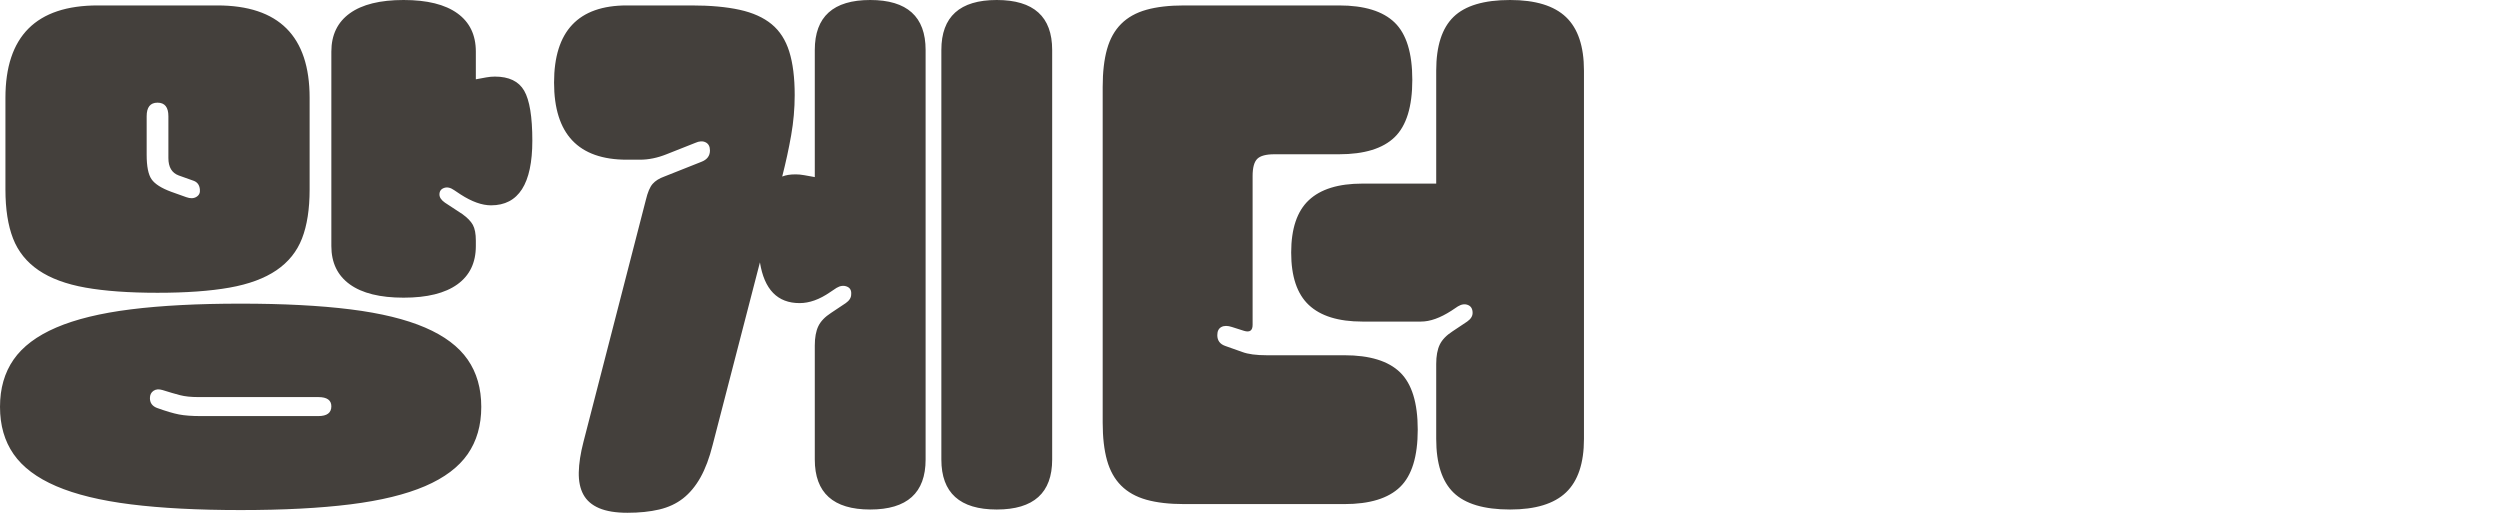
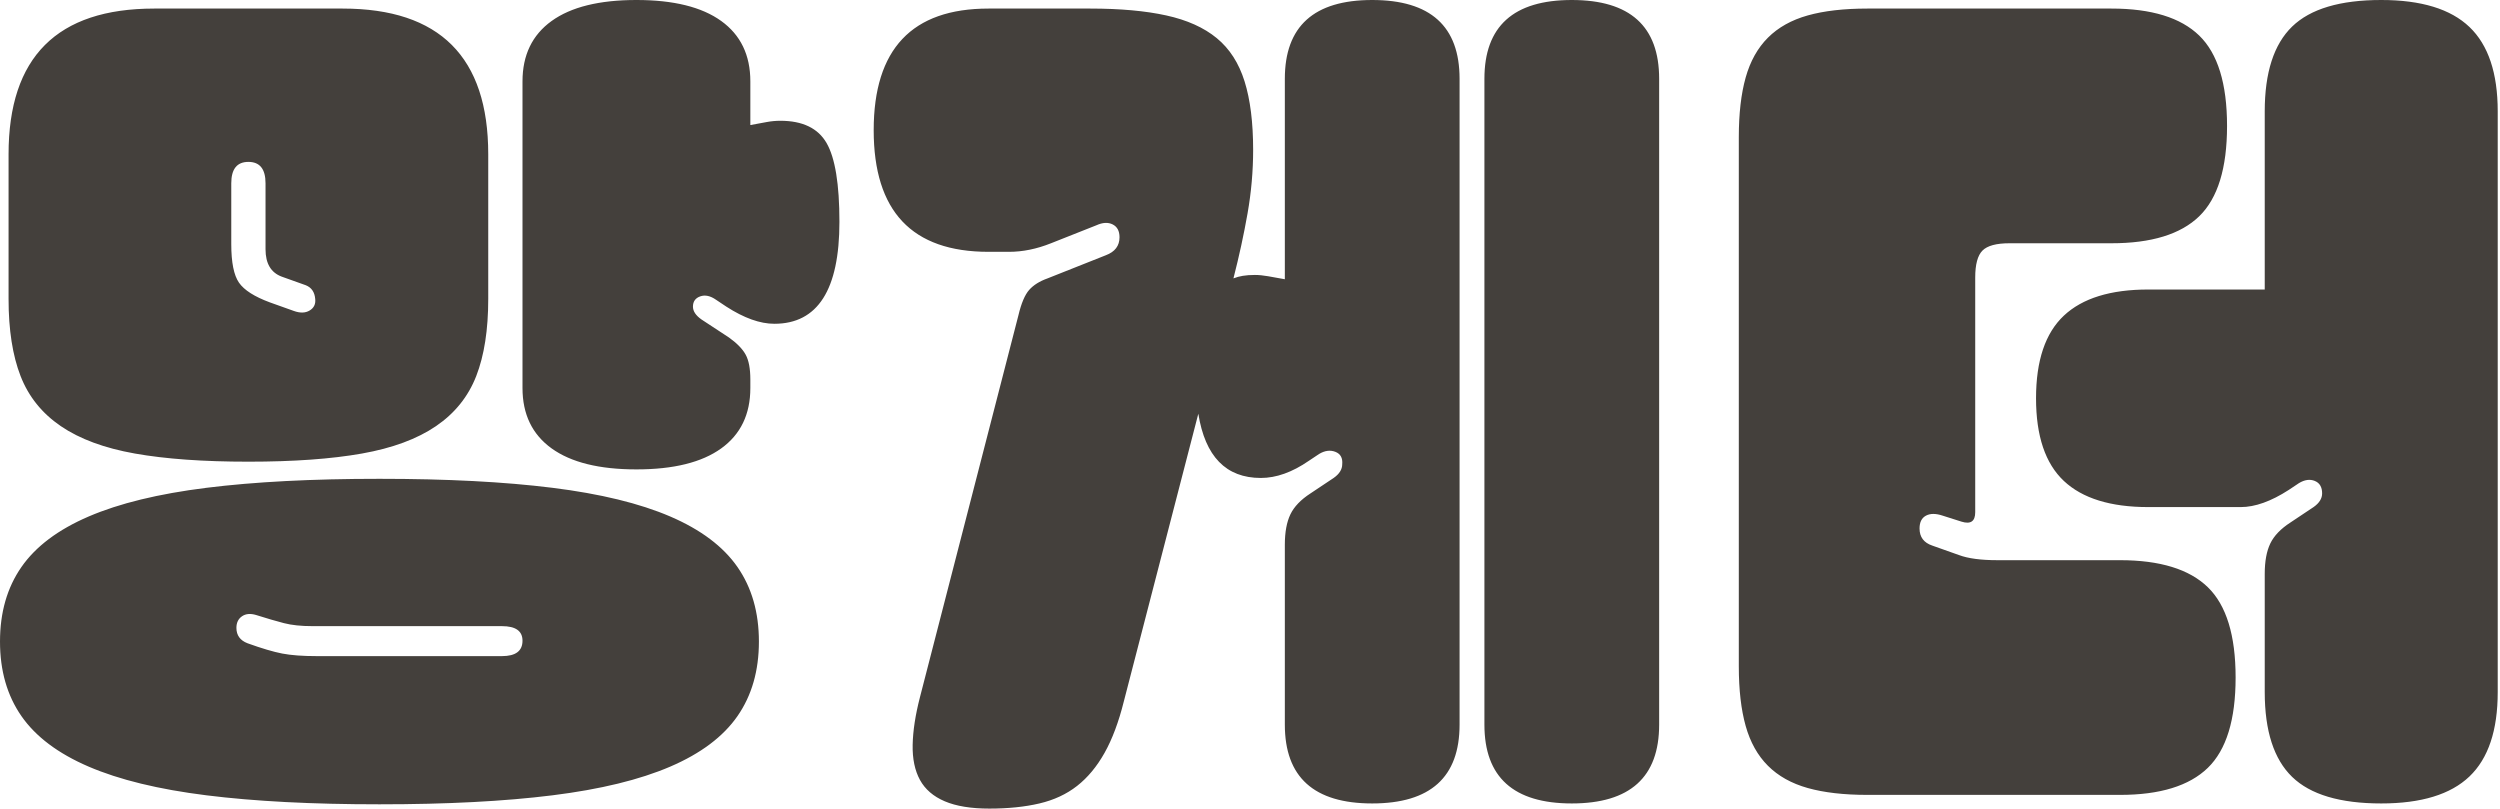
- <svg xmlns="http://www.w3.org/2000/svg" xml:space="preserve" style="fill-rule:evenodd;clip-rule:evenodd;stroke-linejoin:round;stroke-miterlimit:2" viewBox="0 0 1487 305">
+ <svg xmlns="http://www.w3.org/2000/svg" xml:space="preserve" style="fill-rule:evenodd;clip-rule:evenodd;stroke-linejoin:round;stroke-miterlimit:2" viewBox="0 0 943 305">
  <path d="M0 241.997c0-10.985 2.692-20.355 8.077-28.109 5.385-7.755 13.839-14.109 25.363-19.063 11.524-4.954 26.332-8.562 44.425-10.823 18.094-2.262 39.849-3.393 65.265-3.393 25.417 0 47.172 1.131 65.265 3.393 18.093 2.261 32.902 5.869 44.425 10.823 11.524 4.954 19.978 11.308 25.363 19.063 5.385 7.754 8.078 17.124 8.078 28.109 0 10.985-2.693 20.355-8.078 28.109-5.385 7.754-13.839 14.108-25.363 19.062-11.523 4.955-26.332 8.562-44.425 10.824-18.093 2.262-39.848 3.393-65.265 3.393-25.416 0-47.171-1.131-65.265-3.393-18.093-2.262-32.901-5.869-44.425-10.824-11.524-4.954-19.978-11.308-25.363-19.062C2.692 262.352 0 252.982 0 241.997Zm189.333 5.492c5.169 0 7.754-1.938 7.754-5.815 0-3.662-2.585-5.493-7.754-5.493h-71.404c-4.308 0-7.916-.377-10.824-1.131-2.907-.754-6.408-1.777-10.5-3.069-2.154-.646-3.931-.485-5.331.485-1.4.969-2.1 2.423-2.1 4.361 0 2.8 1.4 4.739 4.2 5.816 5.385 1.939 9.747 3.231 13.085 3.877 3.339.646 7.701.969 13.085.969h69.789ZM3.231 58.157c0-36.617 18.309-54.926 54.926-54.926h71.08c36.618 0 54.926 18.309 54.926 54.926v54.603c0 11.631-1.508 21.324-4.523 29.078-3.016 7.754-8.077 14.054-15.186 18.901-7.108 4.846-16.423 8.293-27.947 10.339-11.524 2.046-25.794 3.069-42.81 3.069-17.016 0-31.286-1.023-42.81-3.069-11.523-2.046-20.839-5.493-27.947-10.339-7.108-4.847-12.17-11.147-15.186-18.901-3.015-7.754-4.523-17.447-4.523-29.078V58.157Zm96.928 10.985c0-5.385-2.154-8.077-6.462-8.077s-6.462 2.692-6.462 8.077v22.94c0 6.892.969 11.739 2.908 14.539 1.939 2.8 5.816 5.277 11.631 7.431l9.047 3.231c2.369.861 4.362.808 5.977-.162 1.616-.969 2.316-2.423 2.1-4.361-.215-2.585-1.4-4.308-3.554-5.17l-9.046-3.231c-4.093-1.508-6.139-4.954-6.139-10.339V69.142Zm169.947 43.941c-2.154-1.508-4.146-1.939-5.977-1.293-1.831.646-2.747 1.939-2.747 3.877 0 1.724 1.077 3.339 3.231 4.847l10.339 6.785c3.016 2.154 5.116 4.308 6.301 6.462 1.184 2.154 1.777 5.277 1.777 9.369v3.231c0 9.908-3.662 17.501-10.986 22.778-7.323 5.277-17.985 7.916-31.986 7.916-14 0-24.663-2.639-31.986-7.916-7.323-5.277-10.985-12.87-10.985-22.778V30.694c0-9.908 3.662-17.501 10.985-22.778C215.395 2.639 226.058 0 240.058 0c14.001 0 24.663 2.639 31.986 7.916 7.324 5.277 10.986 12.87 10.986 22.778v16.478c2.369-.431 4.415-.808 6.138-1.131a28.017 28.017 0 0 1 5.17-.485c8.4 0 14.216 2.8 17.447 8.401 3.231 5.6 4.846 15.508 4.846 29.724 0 25.632-8.185 38.448-24.555 38.448-5.385 0-11.416-2.154-18.093-6.462l-3.877-2.584Zm202.579-56.542c0 7.97-.7 15.94-2.1 23.909-1.4 7.97-3.177 16.155-5.331 24.555a17.168 17.168 0 0 1 3.554-.969c1.293-.215 2.8-.323 4.524-.323 1.507 0 3.177.161 5.008.485 1.83.323 3.93.7 6.3 1.13V29.725C484.64 9.908 495.625 0 517.595 0c21.971 0 32.956 9.908 32.956 29.725v243.612c0 19.816-10.985 29.724-32.956 29.724-21.97 0-32.955-9.908-32.955-29.724v-67.85c0-4.738.7-8.562 2.1-11.47 1.4-2.907 3.931-5.546 7.593-7.915l8.723-5.816c2.154-1.508 3.231-3.231 3.231-5.169.215-2.37-.646-3.931-2.585-4.685-1.938-.754-3.984-.485-6.138.807l-3.878 2.585c-6.246 4.308-12.277 6.462-18.093 6.462-13.139 0-21.001-8.077-23.586-24.232l-28.109 108.559c-1.938 7.755-4.361 14.216-7.269 19.386-2.908 5.169-6.354 9.316-10.339 12.439-3.985 3.123-8.724 5.331-14.216 6.623-5.493 1.293-11.793 1.939-18.901 1.939-6.893 0-12.493-.915-16.801-2.746-4.308-1.831-7.431-4.524-9.37-8.078-1.938-3.554-2.854-7.969-2.746-13.246.108-5.278 1.023-11.255 2.746-17.932l37.156-144.1c1.077-4.523 2.423-7.7 4.039-9.531 1.615-1.831 3.93-3.285 6.946-4.362l21.97-8.723c3.447-1.293 5.17-3.554 5.17-6.785 0-2.37-.862-3.985-2.585-4.847-1.723-.861-3.769-.753-6.139.324l-17.124 6.784c-5.385 2.154-10.662 3.231-15.831 3.231h-7.754c-28.863 0-43.295-15.293-43.295-45.879S343.987 3.231 372.85 3.231h38.448c11.2 0 20.731.862 28.593 2.585 7.862 1.723 14.217 4.577 19.063 8.562 4.846 3.984 8.346 9.423 10.5 16.316 2.154 6.893 3.231 15.508 3.231 25.847Zm87.236-26.816C559.921 9.908 570.906 0 592.876 0s32.956 9.908 32.956 29.725v243.612c0 19.816-10.986 29.724-32.956 29.724-21.97 0-32.955-9.908-32.955-29.724V29.725Zm95.958 21.97c0-8.831.862-16.316 2.585-22.455 1.723-6.139 4.523-11.147 8.4-15.024 3.878-3.877 8.885-6.677 15.024-8.4 6.139-1.723 13.624-2.585 22.455-2.585h92.082c15.077 0 26.116 3.392 33.117 10.177 7 6.785 10.5 18.147 10.5 34.087 0 15.939-3.5 27.301-10.5 34.086-7.001 6.785-18.04 10.177-33.117 10.177h-38.448c-4.954 0-8.347.916-10.178 2.747-1.831 1.831-2.746 5.223-2.746 10.177v88.528c0 3.446-1.723 4.631-5.17 3.554l-7.108-2.262c-2.584-.861-4.684-.861-6.3 0-1.615.862-2.423 2.477-2.423 4.847 0 3.23 1.615 5.384 4.846 6.461l10.016 3.554c3.447 1.293 8.293 1.939 14.539 1.939h46.203c15.077 0 26.116 3.392 33.117 10.177 7 6.785 10.5 18.147 10.5 34.087 0 15.939-3.5 27.301-10.5 34.086-7.001 6.785-18.04 10.178-33.117 10.178h-95.313c-8.831 0-16.316-.862-22.455-2.585-6.139-1.723-11.146-4.524-15.024-8.401-3.877-3.877-6.677-8.885-8.4-15.024-1.723-6.138-2.585-13.623-2.585-22.454V51.695Zm154.439 139.576c-14.216 0-24.825-3.285-31.825-9.854-7-6.57-10.5-16.963-10.5-31.179 0-14.216 3.5-24.609 10.5-31.178 7-6.57 17.609-9.854 31.825-9.854h43.94V42.002c0-14.647 3.447-25.309 10.339-31.986C871.49 3.339 882.691 0 898.199 0c15.078 0 26.171 3.392 33.279 10.177 7.108 6.785 10.662 17.394 10.662 31.825v219.057c0 14.432-3.554 25.04-10.662 31.825-7.108 6.785-18.201 10.177-33.279 10.177-15.508 0-26.709-3.338-33.602-10.015-6.892-6.678-10.339-17.34-10.339-31.987v-44.587c0-4.738.701-8.562 2.101-11.469 1.4-2.908 3.931-5.547 7.592-7.916l8.724-5.816c2.154-1.508 3.231-3.231 3.231-5.169 0-2.37-.916-3.931-2.747-4.685-1.83-.754-3.823-.485-5.977.808l-3.877 2.584c-6.677 4.308-12.708 6.462-18.093 6.462h-34.894Z" style="fill:#44403c" />
</svg>
